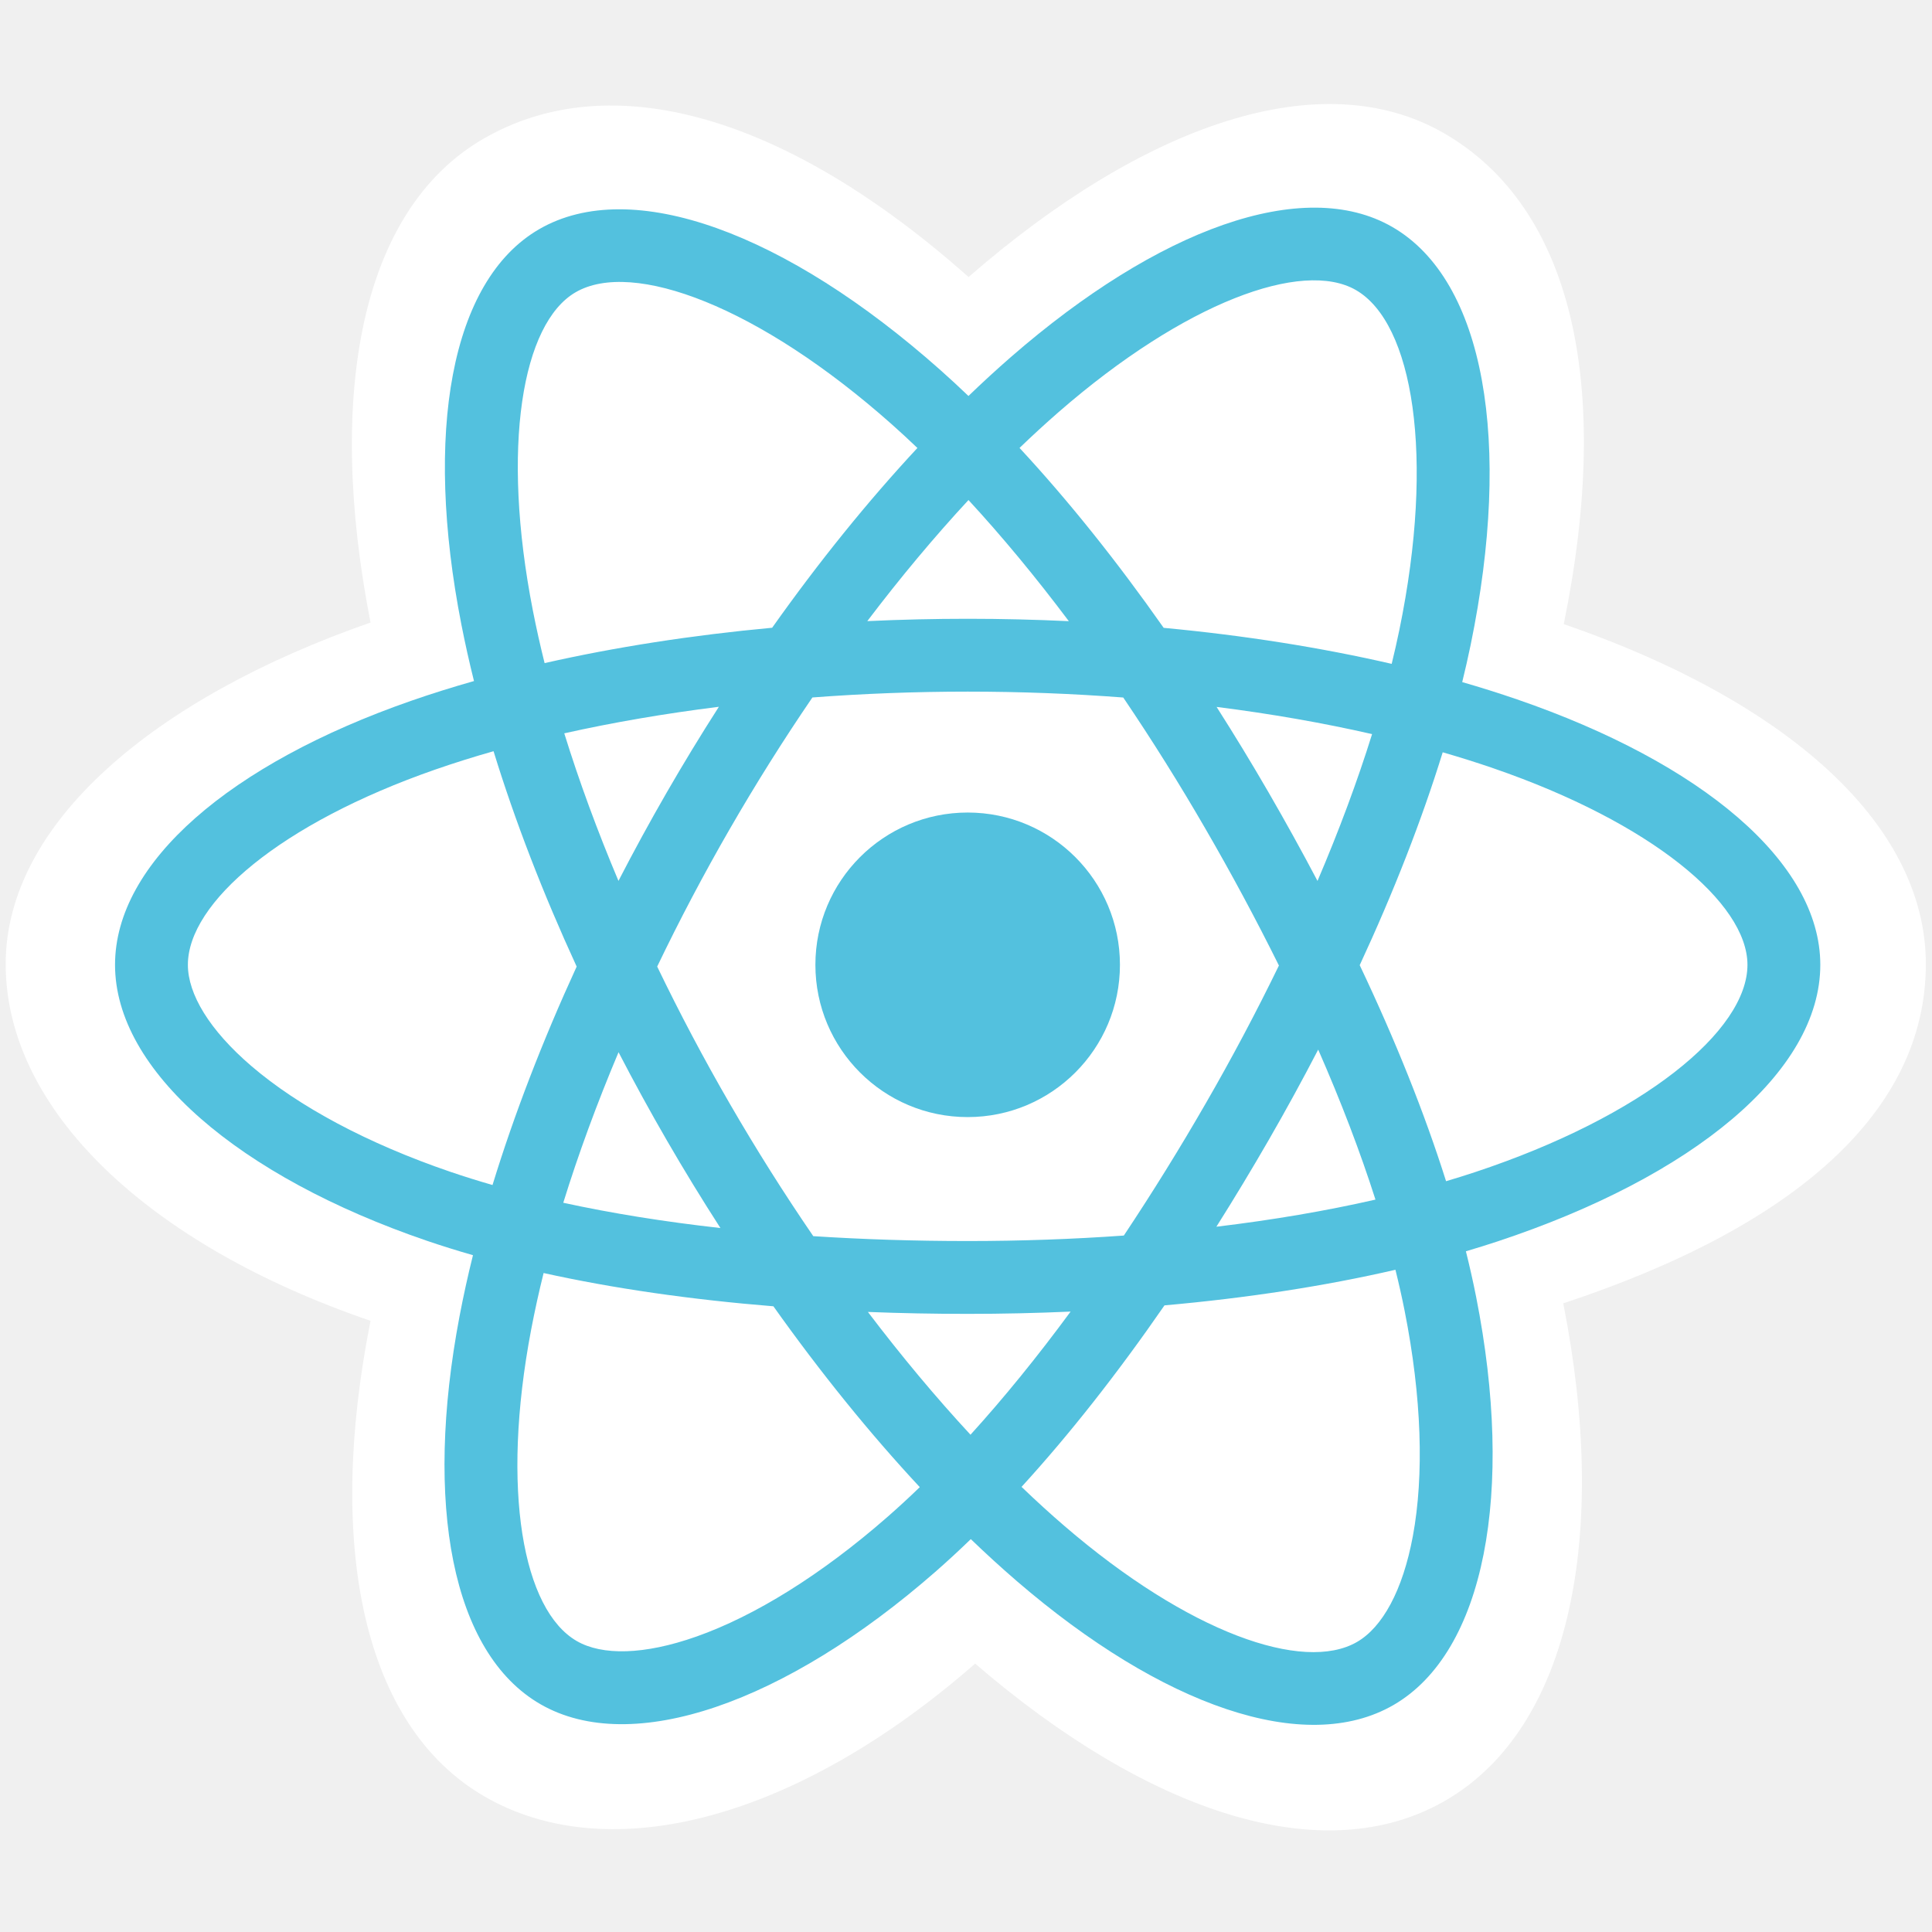
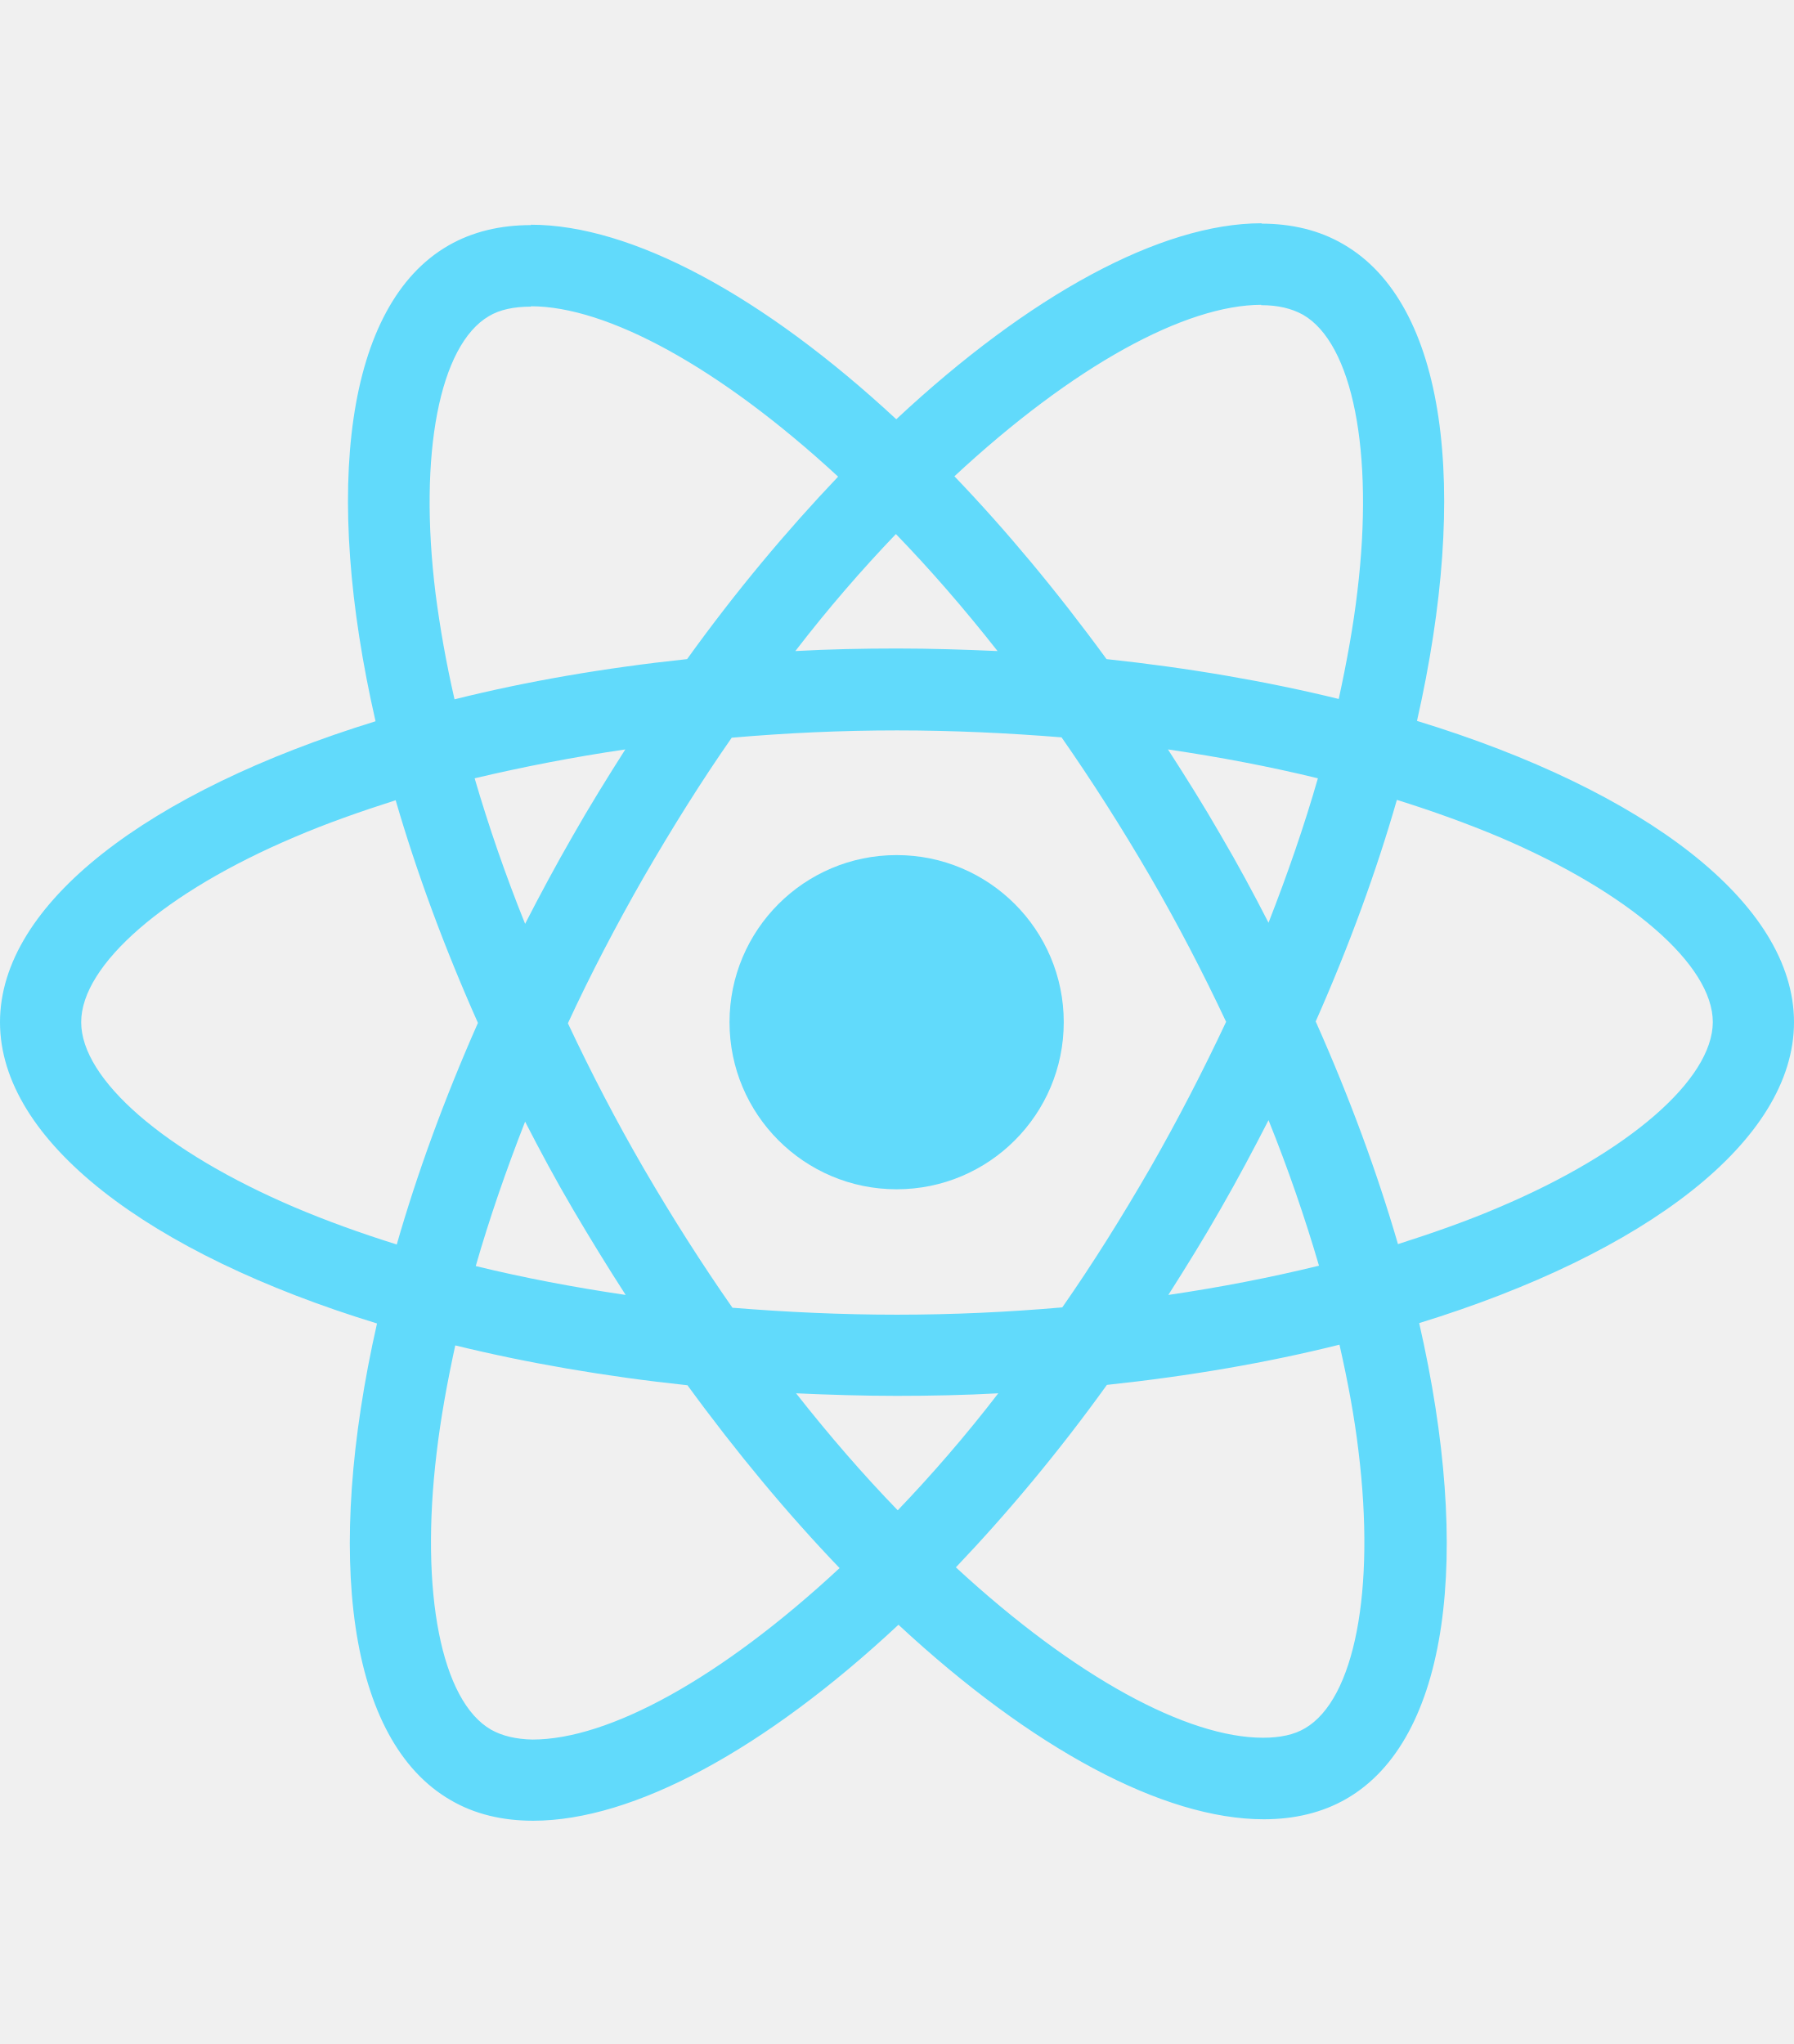
- <svg xmlns="http://www.w3.org/2000/svg" width="800px" height="800px" viewBox="0 -13 256 256" preserveAspectRatio="xMinYMin meet">
-   <path d="M.754 114.75c0 19.215 18.763 37.152 48.343 47.263-5.907 29.737-1.058 53.706 15.136 63.045 16.645 9.6 41.443 2.955 64.98-17.62 22.943 19.744 46.13 27.514 62.31 18.148 16.63-9.627 21.687-35.221 15.617-65.887 30.81-10.186 48.044-25.481 48.044-44.949 0-18.769-18.797-35.006-47.979-45.052 6.535-31.933.998-55.32-15.867-65.045-16.259-9.376-39.716-1.204-62.996 19.056C104.122 2.205 80.897-4.36 64.05 5.392 47.806 14.795 43.171 39.2 49.097 69.487 20.515 79.452.754 96.057.754 114.75z" fill="#FFF" />
-   <path d="M201.025 79.674a151.364 151.364 0 0 0-7.274-2.292 137.5 137.5 0 0 0 1.124-4.961c5.506-26.728 1.906-48.26-10.388-55.348-11.787-6.798-31.065.29-50.535 17.233a151.136 151.136 0 0 0-5.626 5.163 137.573 137.573 0 0 0-3.744-3.458c-20.405-18.118-40.858-25.752-53.139-18.643-11.776 6.817-15.264 27.06-10.307 52.39a150.91 150.91 0 0 0 1.67 7.484c-2.894.822-5.689 1.698-8.363 2.63-23.922 8.34-39.2 21.412-39.2 34.97 0 14.004 16.4 28.05 41.318 36.566a128.44 128.44 0 0 0 6.11 1.91 147.813 147.813 0 0 0-1.775 8.067c-4.726 24.89-1.035 44.653 10.71 51.428 12.131 6.995 32.491-.195 52.317-17.525 1.567-1.37 3.14-2.823 4.715-4.346a148.34 148.34 0 0 0 6.108 5.573c19.204 16.525 38.17 23.198 49.905 16.405 12.12-7.016 16.058-28.247 10.944-54.078-.39-1.973-.845-3.988-1.355-6.04 1.43-.422 2.833-.858 4.202-1.312 25.904-8.582 42.757-22.457 42.757-36.648 0-13.607-15.77-26.767-40.174-35.168z" fill="#53C1DE" />
-   <path d="M195.406 142.328c-1.235.409-2.503.804-3.795 1.187-2.86-9.053-6.72-18.68-11.442-28.625 4.507-9.71 8.217-19.213 10.997-28.208 2.311.67 4.555 1.375 6.717 2.12 20.91 7.197 33.664 17.84 33.664 26.04 0 8.735-13.775 20.075-36.14 27.486zm-9.28 18.389c2.261 11.422 2.584 21.749 1.086 29.822-1.346 7.254-4.052 12.09-7.398 14.027-7.121 4.122-22.35-1.236-38.772-15.368-1.883-1.62-3.78-3.35-5.682-5.18 6.367-6.964 12.73-15.06 18.94-24.05 10.924-.969 21.244-2.554 30.603-4.717.46 1.86.87 3.683 1.223 5.466zm-93.85 43.137c-6.957 2.457-12.498 2.527-15.847.596-7.128-4.11-10.09-19.98-6.049-41.265a138.507 138.507 0 0 1 1.65-7.502c9.255 2.047 19.5 3.52 30.45 4.408 6.251 8.797 12.798 16.883 19.396 23.964a118.863 118.863 0 0 1-4.305 3.964c-8.767 7.664-17.552 13.1-25.294 15.835zm-32.593-61.58c-11.018-3.766-20.117-8.66-26.354-14-5.604-4.8-8.434-9.565-8.434-13.432 0-8.227 12.267-18.722 32.726-25.855a139.276 139.276 0 0 1 7.777-2.447c2.828 9.197 6.537 18.813 11.013 28.537-4.534 9.869-8.296 19.638-11.15 28.943a118.908 118.908 0 0 1-5.578-1.746zm10.926-74.37c-4.247-21.703-1.427-38.074 5.67-42.182 7.56-4.376 24.275 1.864 41.893 17.507 1.126 1 2.257 2.047 3.39 3.13-6.564 7.049-13.051 15.074-19.248 23.82-10.627.985-20.8 2.567-30.152 4.686a141.525 141.525 0 0 1-1.553-6.962zm97.467 24.067a306.982 306.982 0 0 0-6.871-11.3c7.21.91 14.117 2.12 20.603 3.601-1.947 6.241-4.374 12.767-7.232 19.457a336.42 336.42 0 0 0-6.5-11.758zm-39.747-38.714c4.452 4.823 8.911 10.209 13.297 16.052a284.245 284.245 0 0 0-26.706-.006c4.39-5.789 8.887-11.167 13.409-16.046zm-40.002 38.78a285.24 285.24 0 0 0-6.378 11.685c-2.811-6.667-5.216-13.222-7.18-19.552 6.447-1.443 13.322-2.622 20.485-3.517a283.79 283.79 0 0 0-6.927 11.384zm7.133 57.683c-7.4-.826-14.379-1.945-20.824-3.348 1.995-6.442 4.453-13.138 7.324-19.948a283.494 283.494 0 0 0 6.406 11.692 285.27 285.27 0 0 0 7.094 11.604zm33.136 27.389c-4.575-4.937-9.138-10.397-13.595-16.27 4.326.17 8.737.256 13.22.256 4.606 0 9.159-.103 13.64-.303-4.4 5.98-8.843 11.448-13.265 16.317zm46.072-51.032c3.02 6.884 5.566 13.544 7.588 19.877-6.552 1.495-13.625 2.699-21.078 3.593a337.537 337.537 0 0 0 6.937-11.498 306.632 306.632 0 0 0 6.553-11.972zm-14.915 7.15a316.478 316.478 0 0 1-10.84 17.49c-6.704.479-13.632.726-20.692.726-7.031 0-13.871-.219-20.458-.646A273.798 273.798 0 0 1 96.72 133.28a271.334 271.334 0 0 1-9.64-18.206 273.864 273.864 0 0 1 9.611-18.216v.002a271.252 271.252 0 0 1 10.956-17.442c6.72-.508 13.61-.774 20.575-.774 6.996 0 13.895.268 20.613.78a290.704 290.704 0 0 1 10.887 17.383 316.418 316.418 0 0 1 9.741 18.13 290.806 290.806 0 0 1-9.709 18.29zm19.913-107.792c7.566 4.364 10.509 21.961 5.755 45.038a127.525 127.525 0 0 1-1.016 4.492c-9.374-2.163-19.554-3.773-30.212-4.773-6.209-8.841-12.642-16.88-19.1-23.838a141.92 141.92 0 0 1 5.196-4.766c16.682-14.518 32.273-20.25 39.377-16.153z" fill="#FFF" />
-   <path d="M128.221 94.665c11.144 0 20.177 9.034 20.177 20.177 0 11.144-9.033 20.178-20.177 20.178-11.143 0-20.177-9.034-20.177-20.178 0-11.143 9.034-20.177 20.177-20.177" fill="#53C1DE" />
+ <svg xmlns="http://www.w3.org/2000/svg" height="2500" viewBox="175.7 78 490.6 436.9" width="2194">
+   <g fill="#61dafb">
+     <path d="m666.3 296.5c0-32.5-40.7-63.3-103.1-82.4 14.4-63.6 8-114.2-20.2-130.4-6.5-3.8-14.1-5.6-22.4-5.6v22.3c4.6 0 8.3.9 11.4 2.6 13.6 7.8 19.5 37.5 14.9 75.7-1.1 9.4-2.9 19.3-5.1 29.4-19.6-4.8-41-8.5-63.5-10.9-13.5-18.5-27.5-35.3-41.6-50 32.6-30.3 63.2-46.9 84-46.9v-22.3c-27.5 0-63.5 19.6-99.9 53.6-36.4-33.8-72.4-53.2-99.9-53.2v22.3c20.7 0 51.4 16.5 84 46.6-14 14.7-28 31.4-41.3 49.9-22.6 2.4-44 6.1-63.6 11-2.3-10-4-19.7-5.2-29-4.7-38.2 1.1-67.9 14.6-75.8 3-1.8 6.9-2.6 11.5-2.6v-22.3c-8.4 0-16 1.8-22.6 5.6-28.1 16.2-34.4 66.7-19.9 130.1-62.2 19.2-102.7 49.9-102.7 82.3 0 32.5 40.7 63.3 103.1 82.4-14.4 63.6-8 114.2 20.2 130.4 6.5 3.8 14.1 5.6 22.5 5.6 27.5 0 63.5-19.6 99.9-53.6 36.4 33.8 72.4 53.2 99.9 53.2 8.4 0 16-1.8 22.6-5.6 28.1-16.2 34.4-66.7 19.9-130.1 62-19.1 102.5-49.9 102.5-82.3zm-130.2-66.7c-3.7 12.9-8.3 26.2-13.5 39.5-4.1-8-8.4-16-13.1-24-4.6-8-9.5-15.8-14.4-23.4 14.2 2.1 27.9 4.7 41 7.9zm-45.8 106.5c-7.8 13.5-15.8 26.3-24.1 38.2-14.9 1.3-30 2-45.2 2-15.1 0-30.2-.7-45-1.9-8.3-11.9-16.4-24.6-24.2-38-7.6-13.1-14.5-26.4-20.8-39.8 6.2-13.4 13.2-26.8 20.7-39.9 7.8-13.5 15.8-26.3 24.1-38.2 14.9-1.3 30-2 45.2-2 15.1 0 30.2.7 45 1.9 8.3 11.9 16.4 24.6 24.2 38 7.6 13.1 14.5 26.4 20.8 39.8-6.3 13.4-13.2 26.8-20.7 39.9zm32.3-13c5.4 13.4 10 26.8 13.8 39.8-13.1 3.2-26.9 5.9-41.2 8 4.9-7.7 9.8-15.6 14.4-23.7 4.6-8 8.9-16.1 13-24.1zm-101.4 106.7c-9.3-9.6-18.6-20.3-27.8-32 9 .4 18.2.7 27.5.7 9.4 0 18.7-.2 27.8-.7-9 11.7-18.3 22.4-27.5 32zm-74.4-58.9c-14.2-2.1-27.9-4.7-41-7.9 3.7-12.9 8.3-26.2 13.5-39.5 4.1 8 8.4 16 13.1 24s9.5 15.8 14.4 23.4zm73.9-208.1c9.3 9.6 18.6 20.3 27.8 32-9-.4-18.2-.7-27.5-.7-9.4 0-18.7.2-27.8.7 9-11.7 18.3-22.4 27.5-32zm-74 58.9c-4.9 7.7-9.8 15.6-14.4 23.7-4.6 8-8.9 16-13 24-5.4-13.4-10-26.8-13.8-39.8 13.1-3.1 26.9-5.8 41.2-7.9zm-90.5 125.2c-35.4-15.1-58.3-34.9-58.3-50.6s22.9-35.6 58.3-50.6c8.6-3.7 18-7 27.7-10.1 5.7 19.6 13.2 40 22.5 60.9-9.2 20.8-16.6 41.1-22.2 60.6-9.9-3.1-19.3-6.5-28-10.2zm53.8 142.9c-13.6-7.8-19.5-37.5-14.9-75.7 1.1-9.4 2.9-19.3 5.1-29.4 19.6 4.8 41 8.5 63.5 10.9 13.5 18.5 27.5 35.3 41.6 50-32.6 30.3-63.2 46.9-84 46.9-4.5-.1-8.3-1-11.3-2.7zm237.2-76.2c4.7 38.2-1.1 67.9-14.6 75.8-3 1.8-6.9 2.6-11.5 2.6-20.7 0-51.4-16.5-84-46.6 14-14.7 28-31.4 41.3-49.9 22.6-2.4 44-6.1 63.6-11 2.3 10.1 4.1 19.8 5.2 29.1zm38.5-66.7c-8.6 3.7-18 7-27.7 10.1-5.7-19.6-13.2-40-22.5-60.9 9.2-20.8 16.6-41.1 22.2-60.6 9.9 3.1 19.3 6.5 28.1 10.2 35.4 15.1 58.3 34.9 58.3 50.6-.1 15.7-23 35.6-58.4 50.6z" />
+     <circle cx="420.9" cy="296.5" r="45.7" />
+   </g>
</svg>
